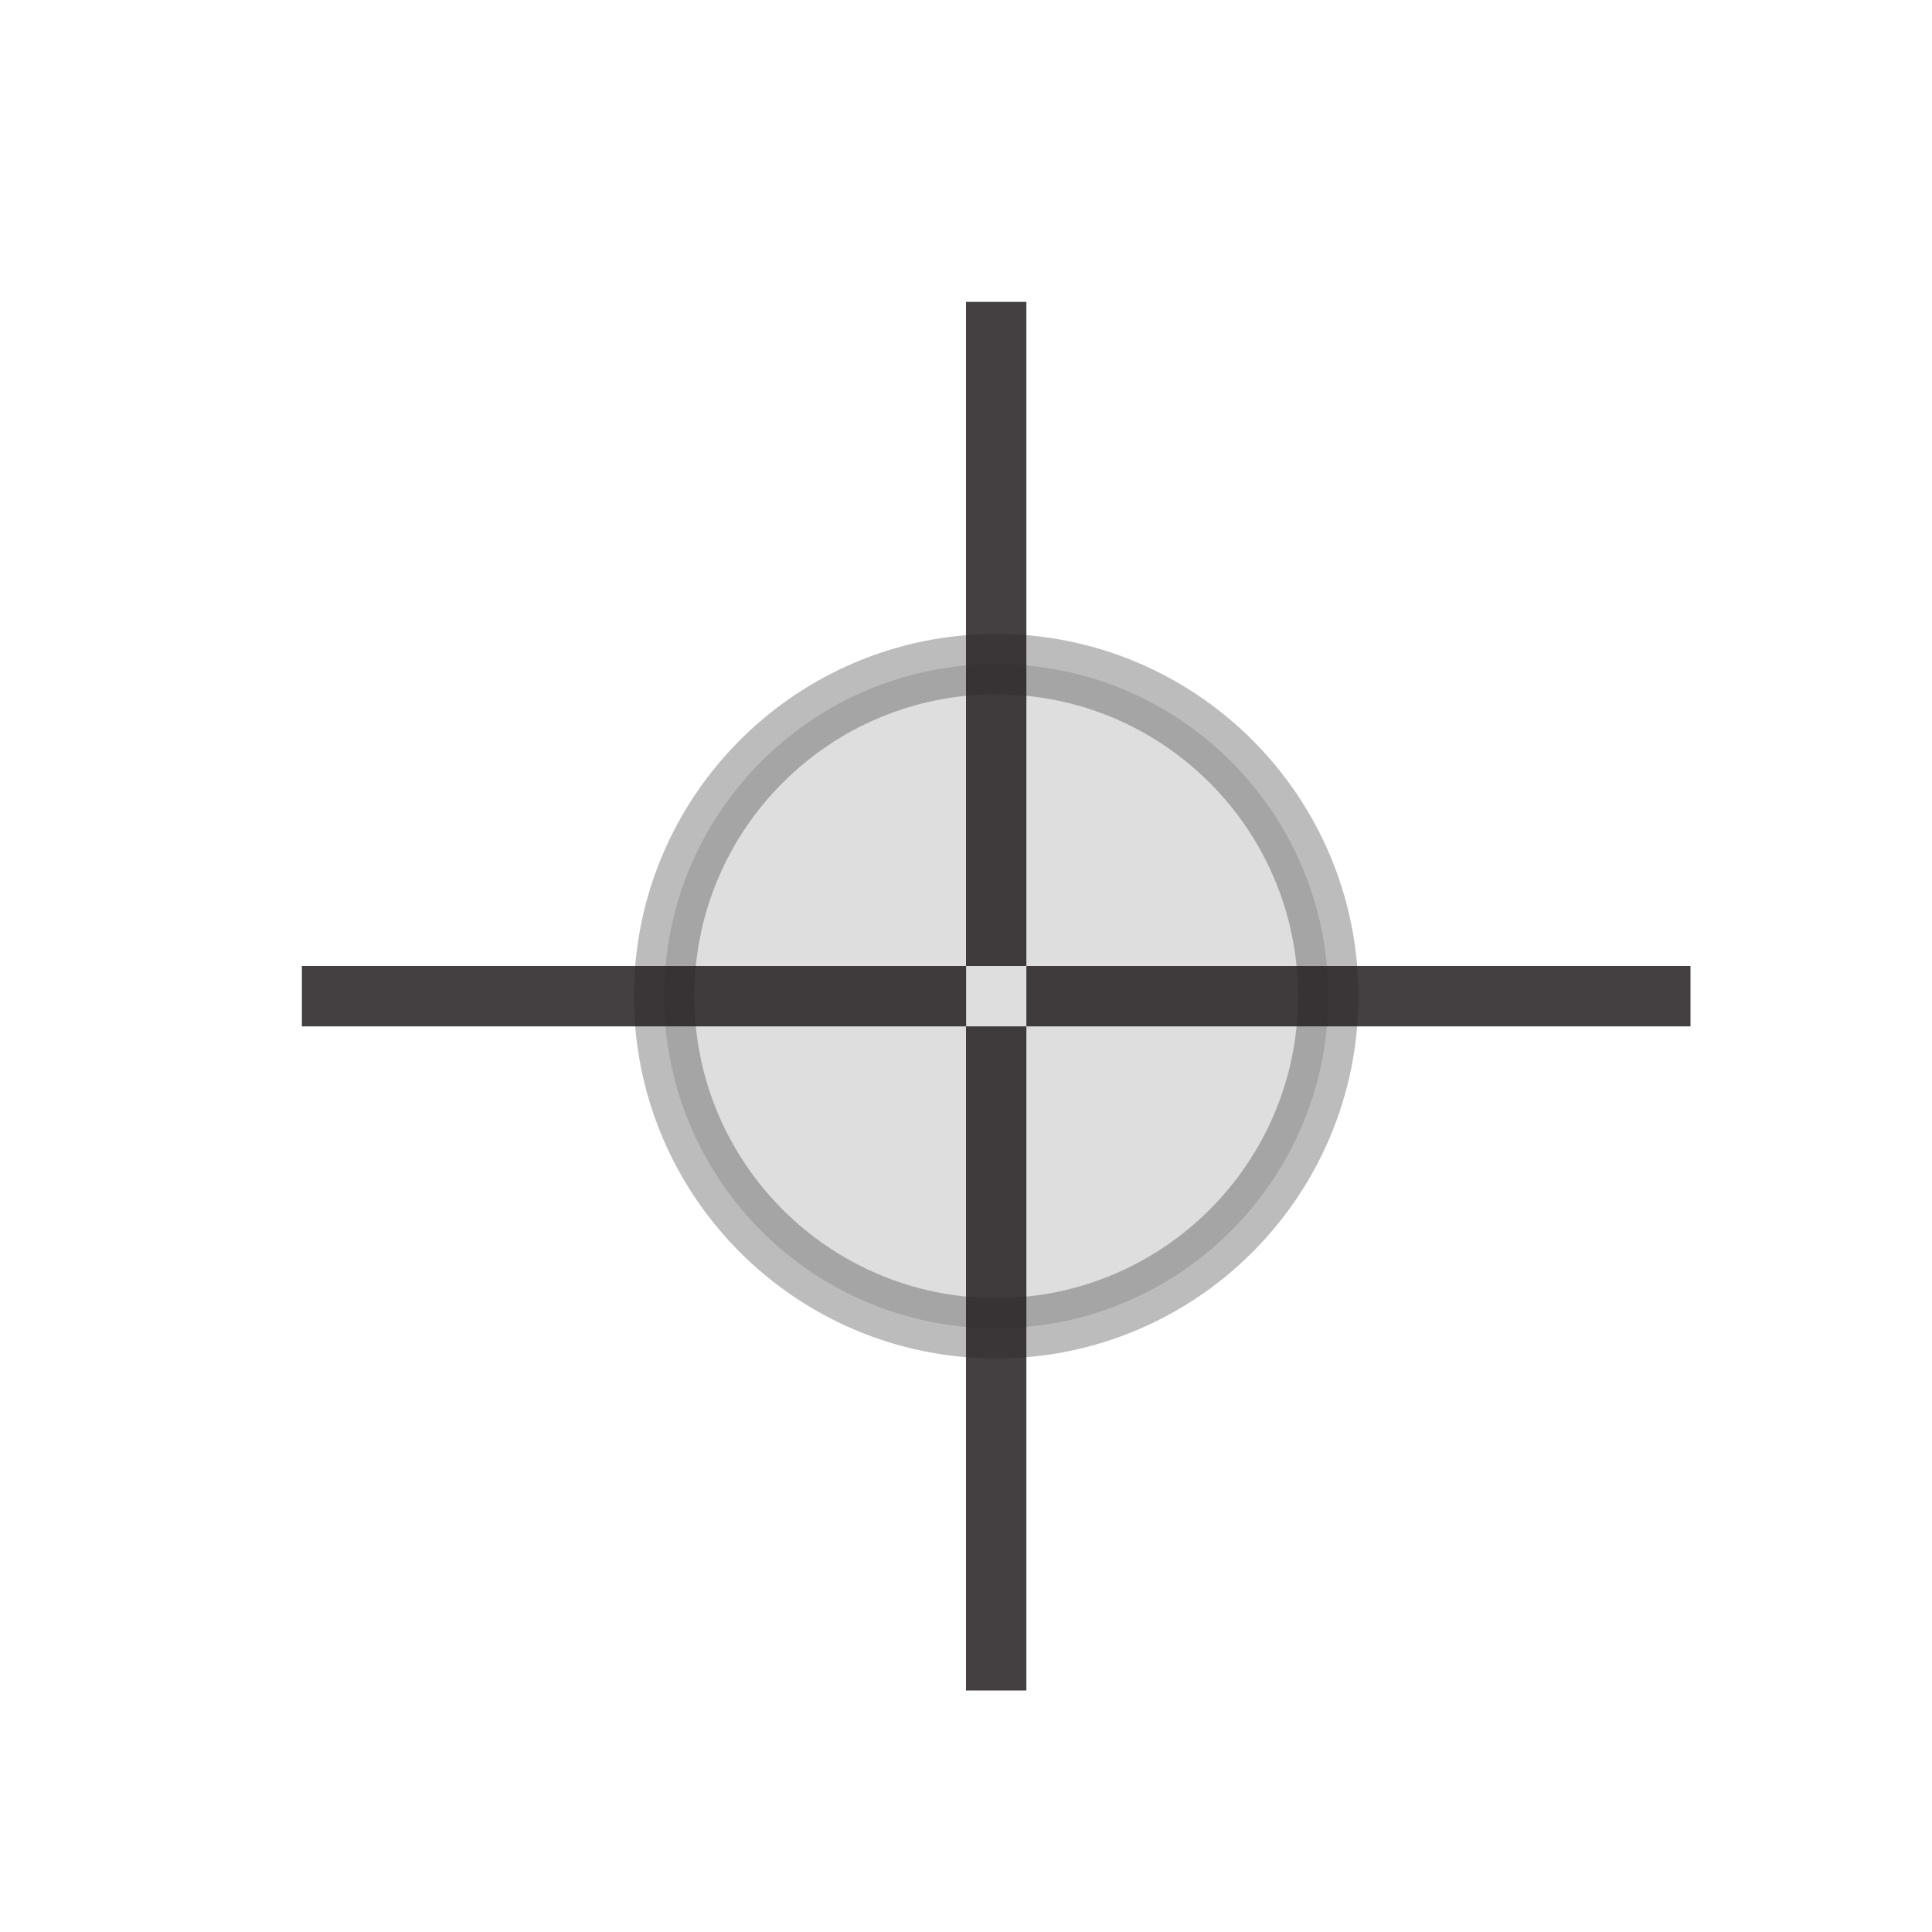
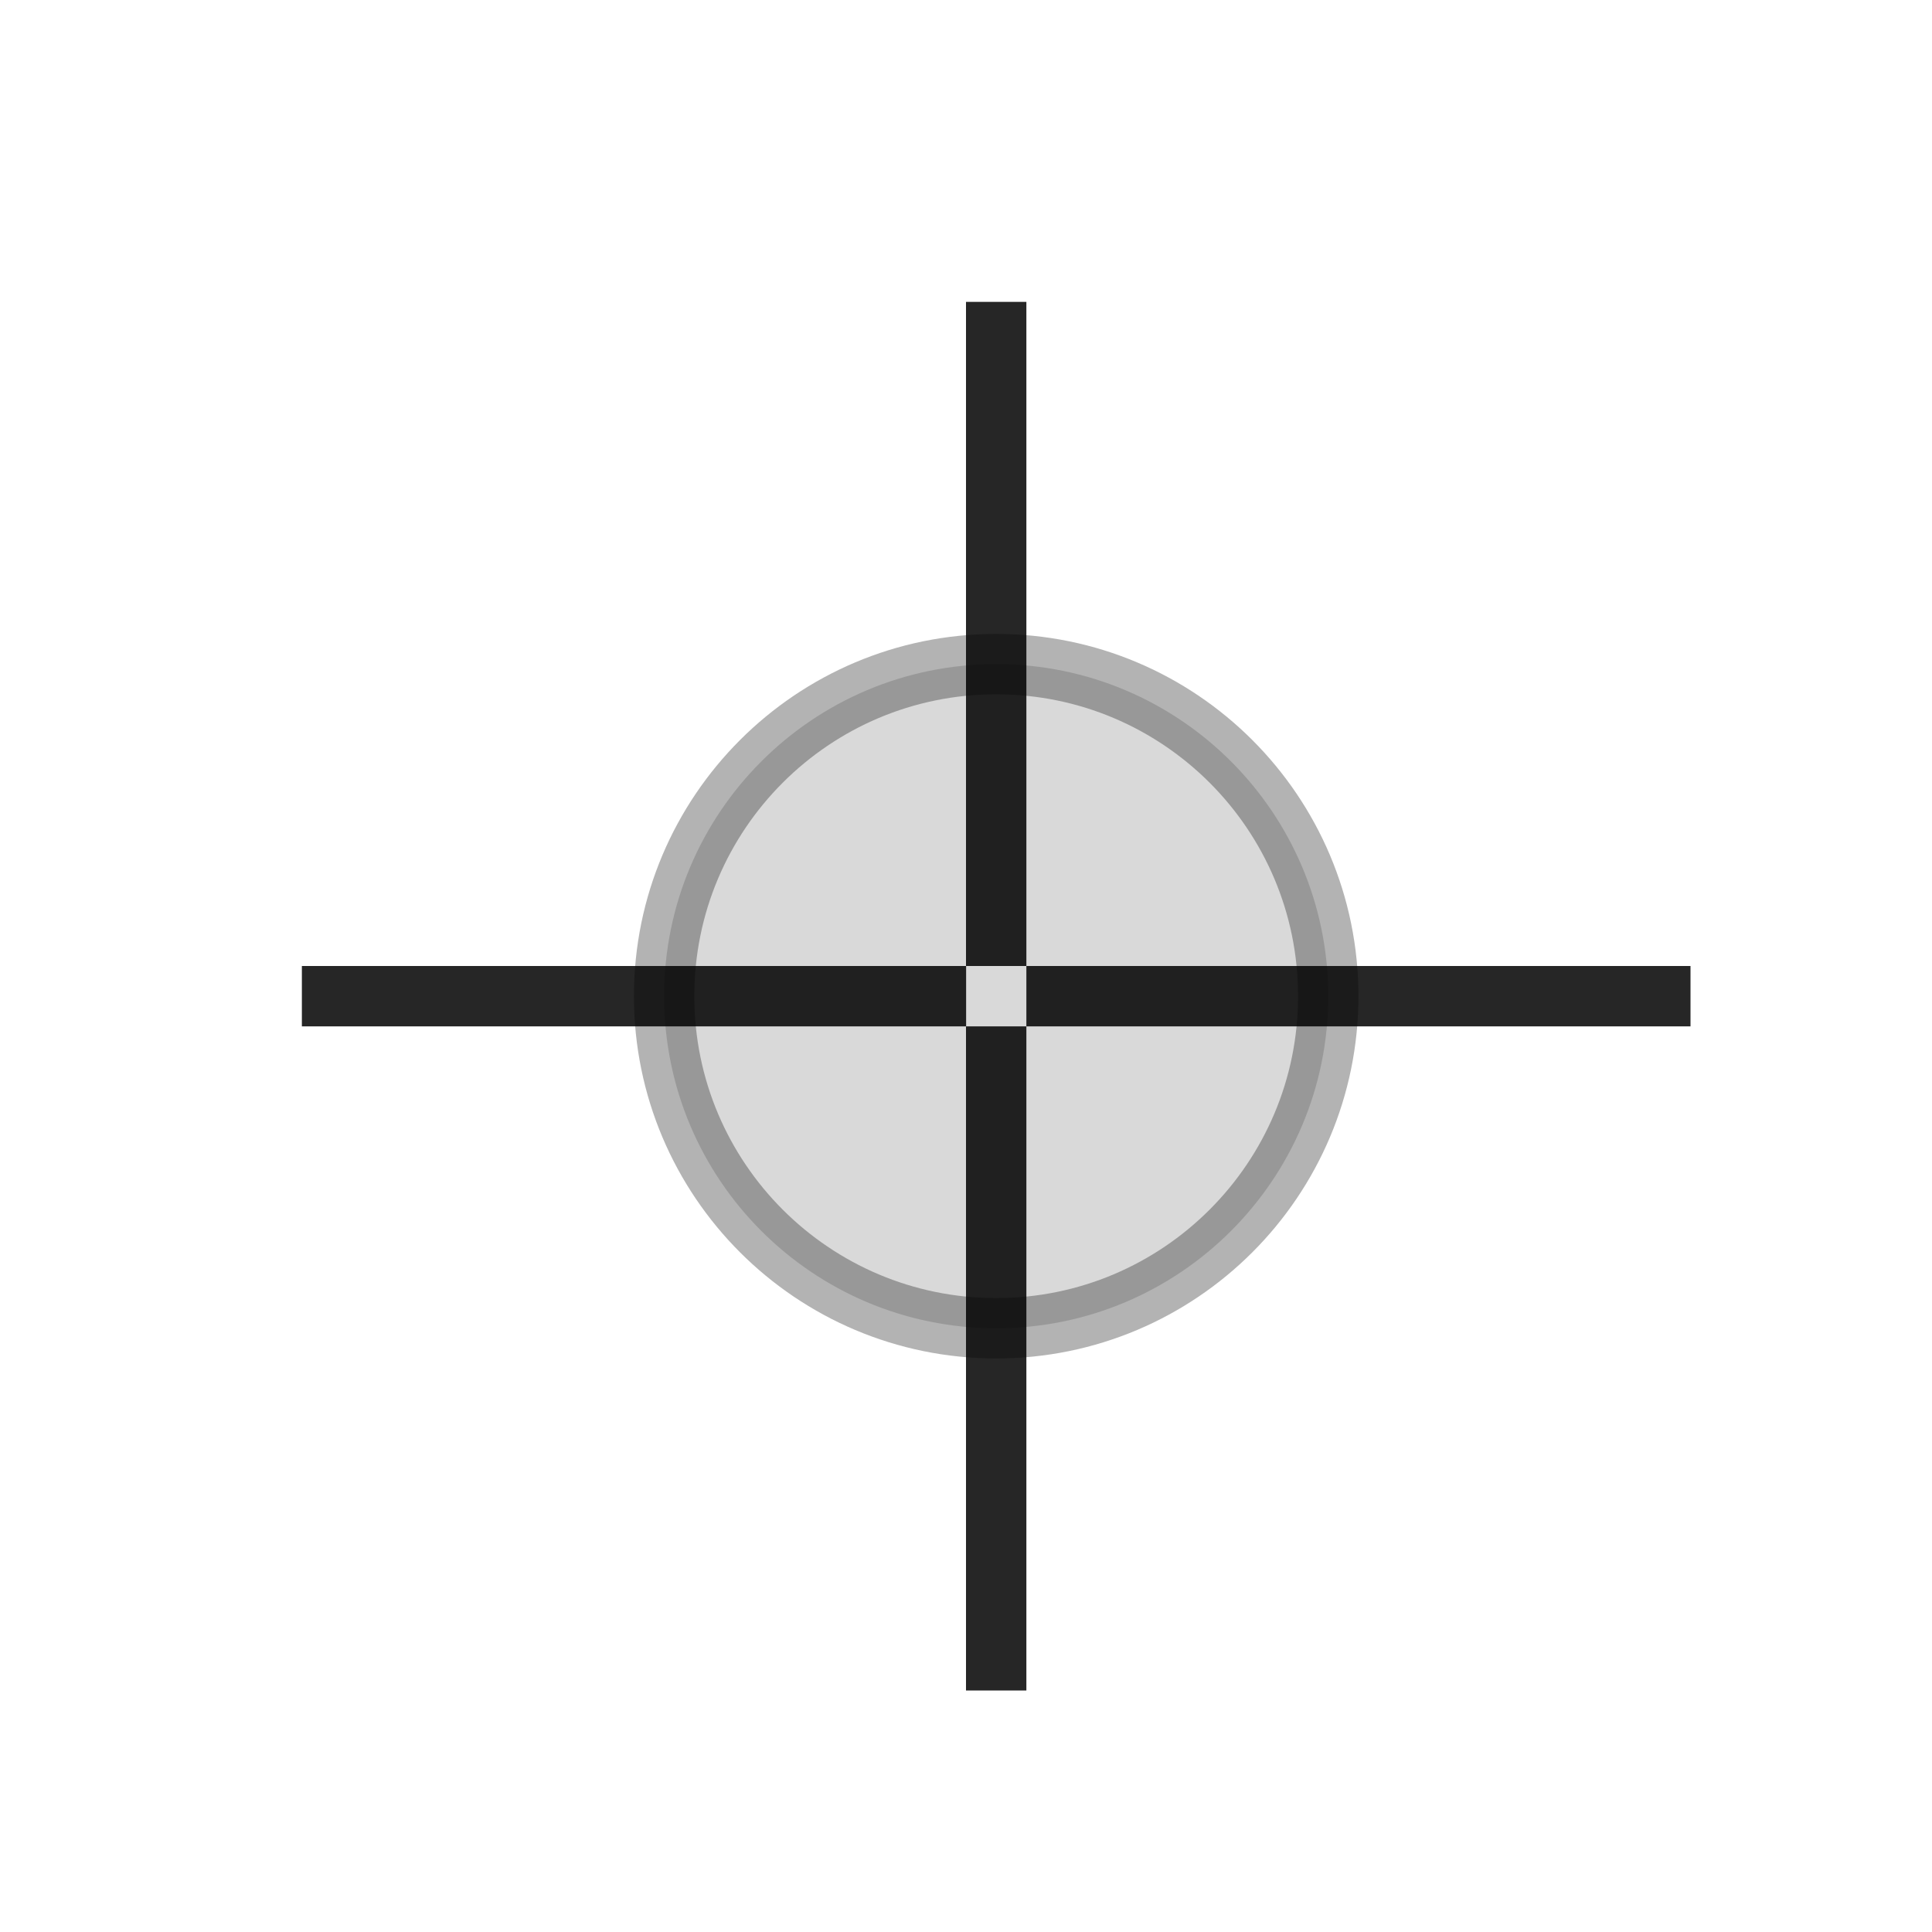
<svg xmlns="http://www.w3.org/2000/svg" height="32" viewBox="0 0 32 32" width="32">
  <g fill="none" fill-rule="evenodd" transform="translate(5 5)">
-     <path d="m17 11.5c0 3.037-2.463 5.5-5.5 5.5-3.038 0-5.5-2.463-5.5-5.5 0-3.038 2.462-5.5 5.5-5.5 3.037 0 5.5 2.462 5.5 5.5" fill="#231f20" opacity=".15" />
-     <path d="m17 11.5c0 3.037-2.463 5.5-5.5 5.5-3.038 0-5.5-2.463-5.5-5.5 0-3.038 2.462-5.5 5.5-5.5 3.037 0 5.5 2.462 5.5 5.5z" opacity=".3" stroke="#231f20" />
-     <g fill="#231f20">
+     <path d="m17 11.5c0 3.037-2.463 5.5-5.5 5.5-3.038 0-5.5-2.463-5.5-5.5 0-3.038 2.462-5.5 5.5-5.5 3.037 0 5.5 2.462 5.5 5.5" fill="#000" opacity=".15" />
+     <path d="m17 11.5c0 3.037-2.463 5.5-5.5 5.5-3.038 0-5.5-2.463-5.5-5.5 0-3.038 2.462-5.5 5.5-5.5 3.037 0 5.5 2.462 5.5 5.5z" opacity=".3" stroke="#000" />
+     <g fill="#000">
      <path d="m0 12h11.002v-1h-11.002z" opacity=".85" />
      <path d="m12 12h11v-1h-11z" opacity=".85" />
      <path d="m11 11h1v-11h-1z" opacity=".85" />
      <path d="m11 23h1v-11h-1z" opacity=".85" />
    </g>
  </g>
</svg>
